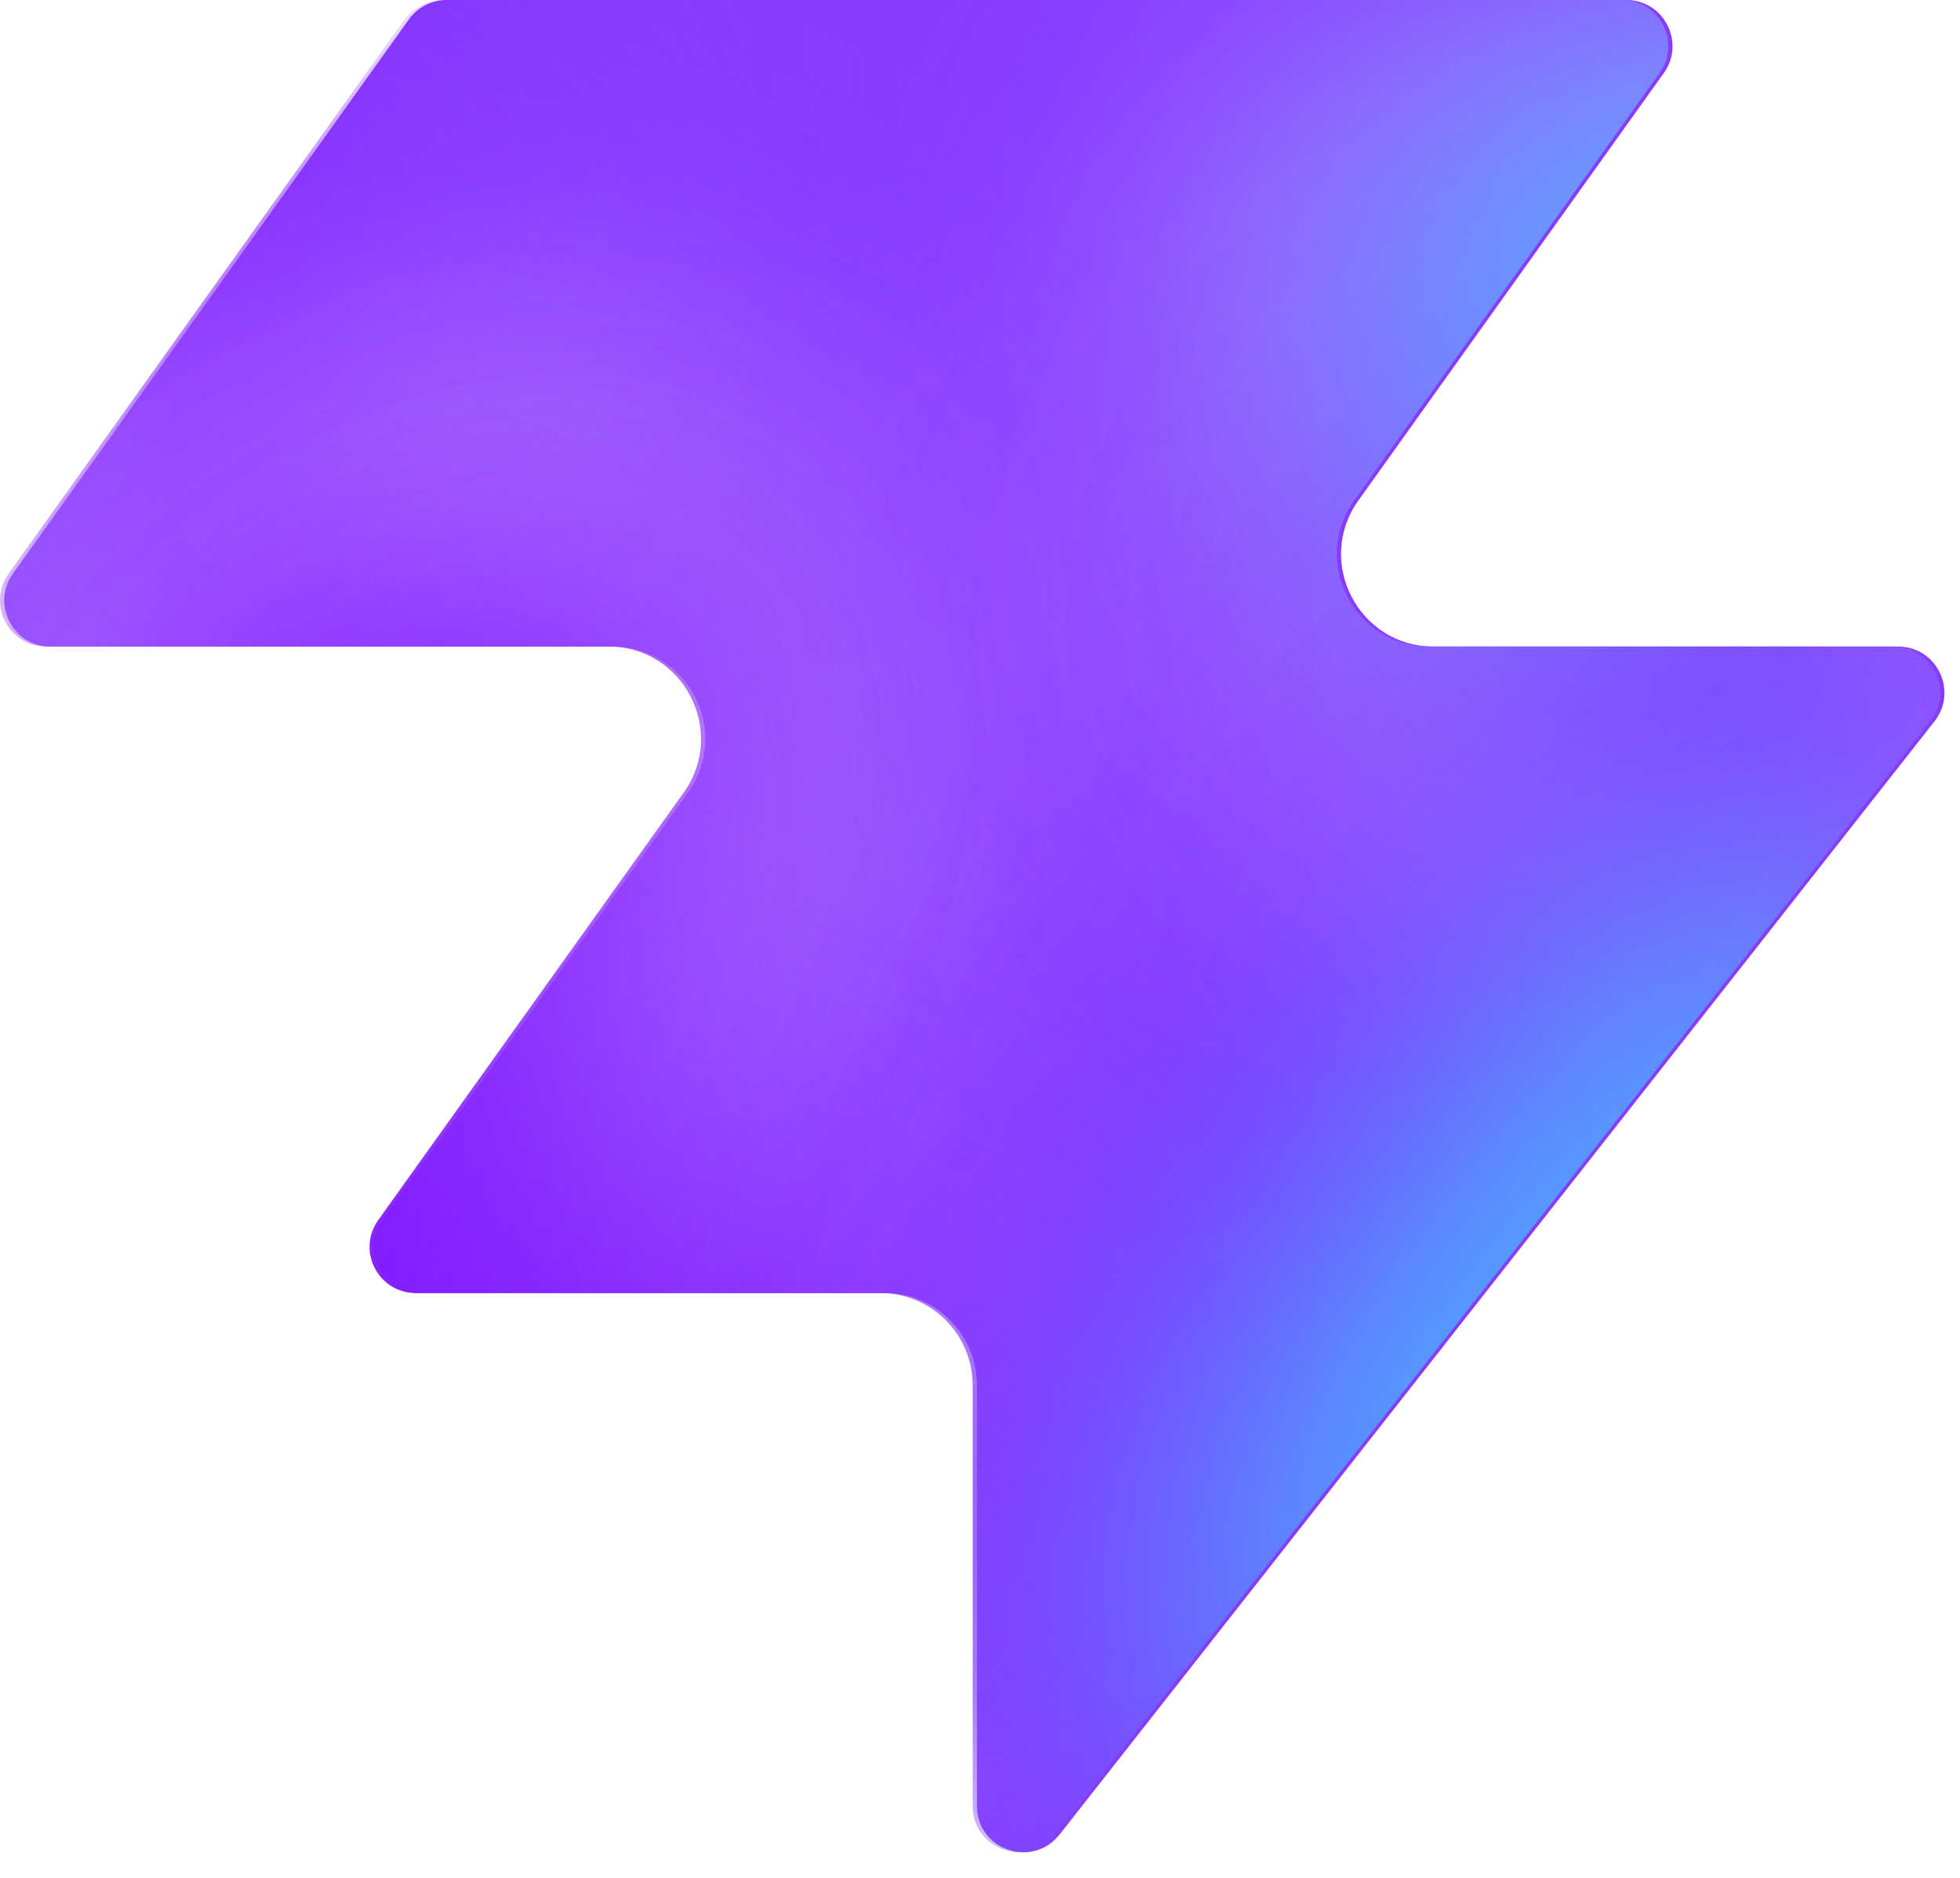
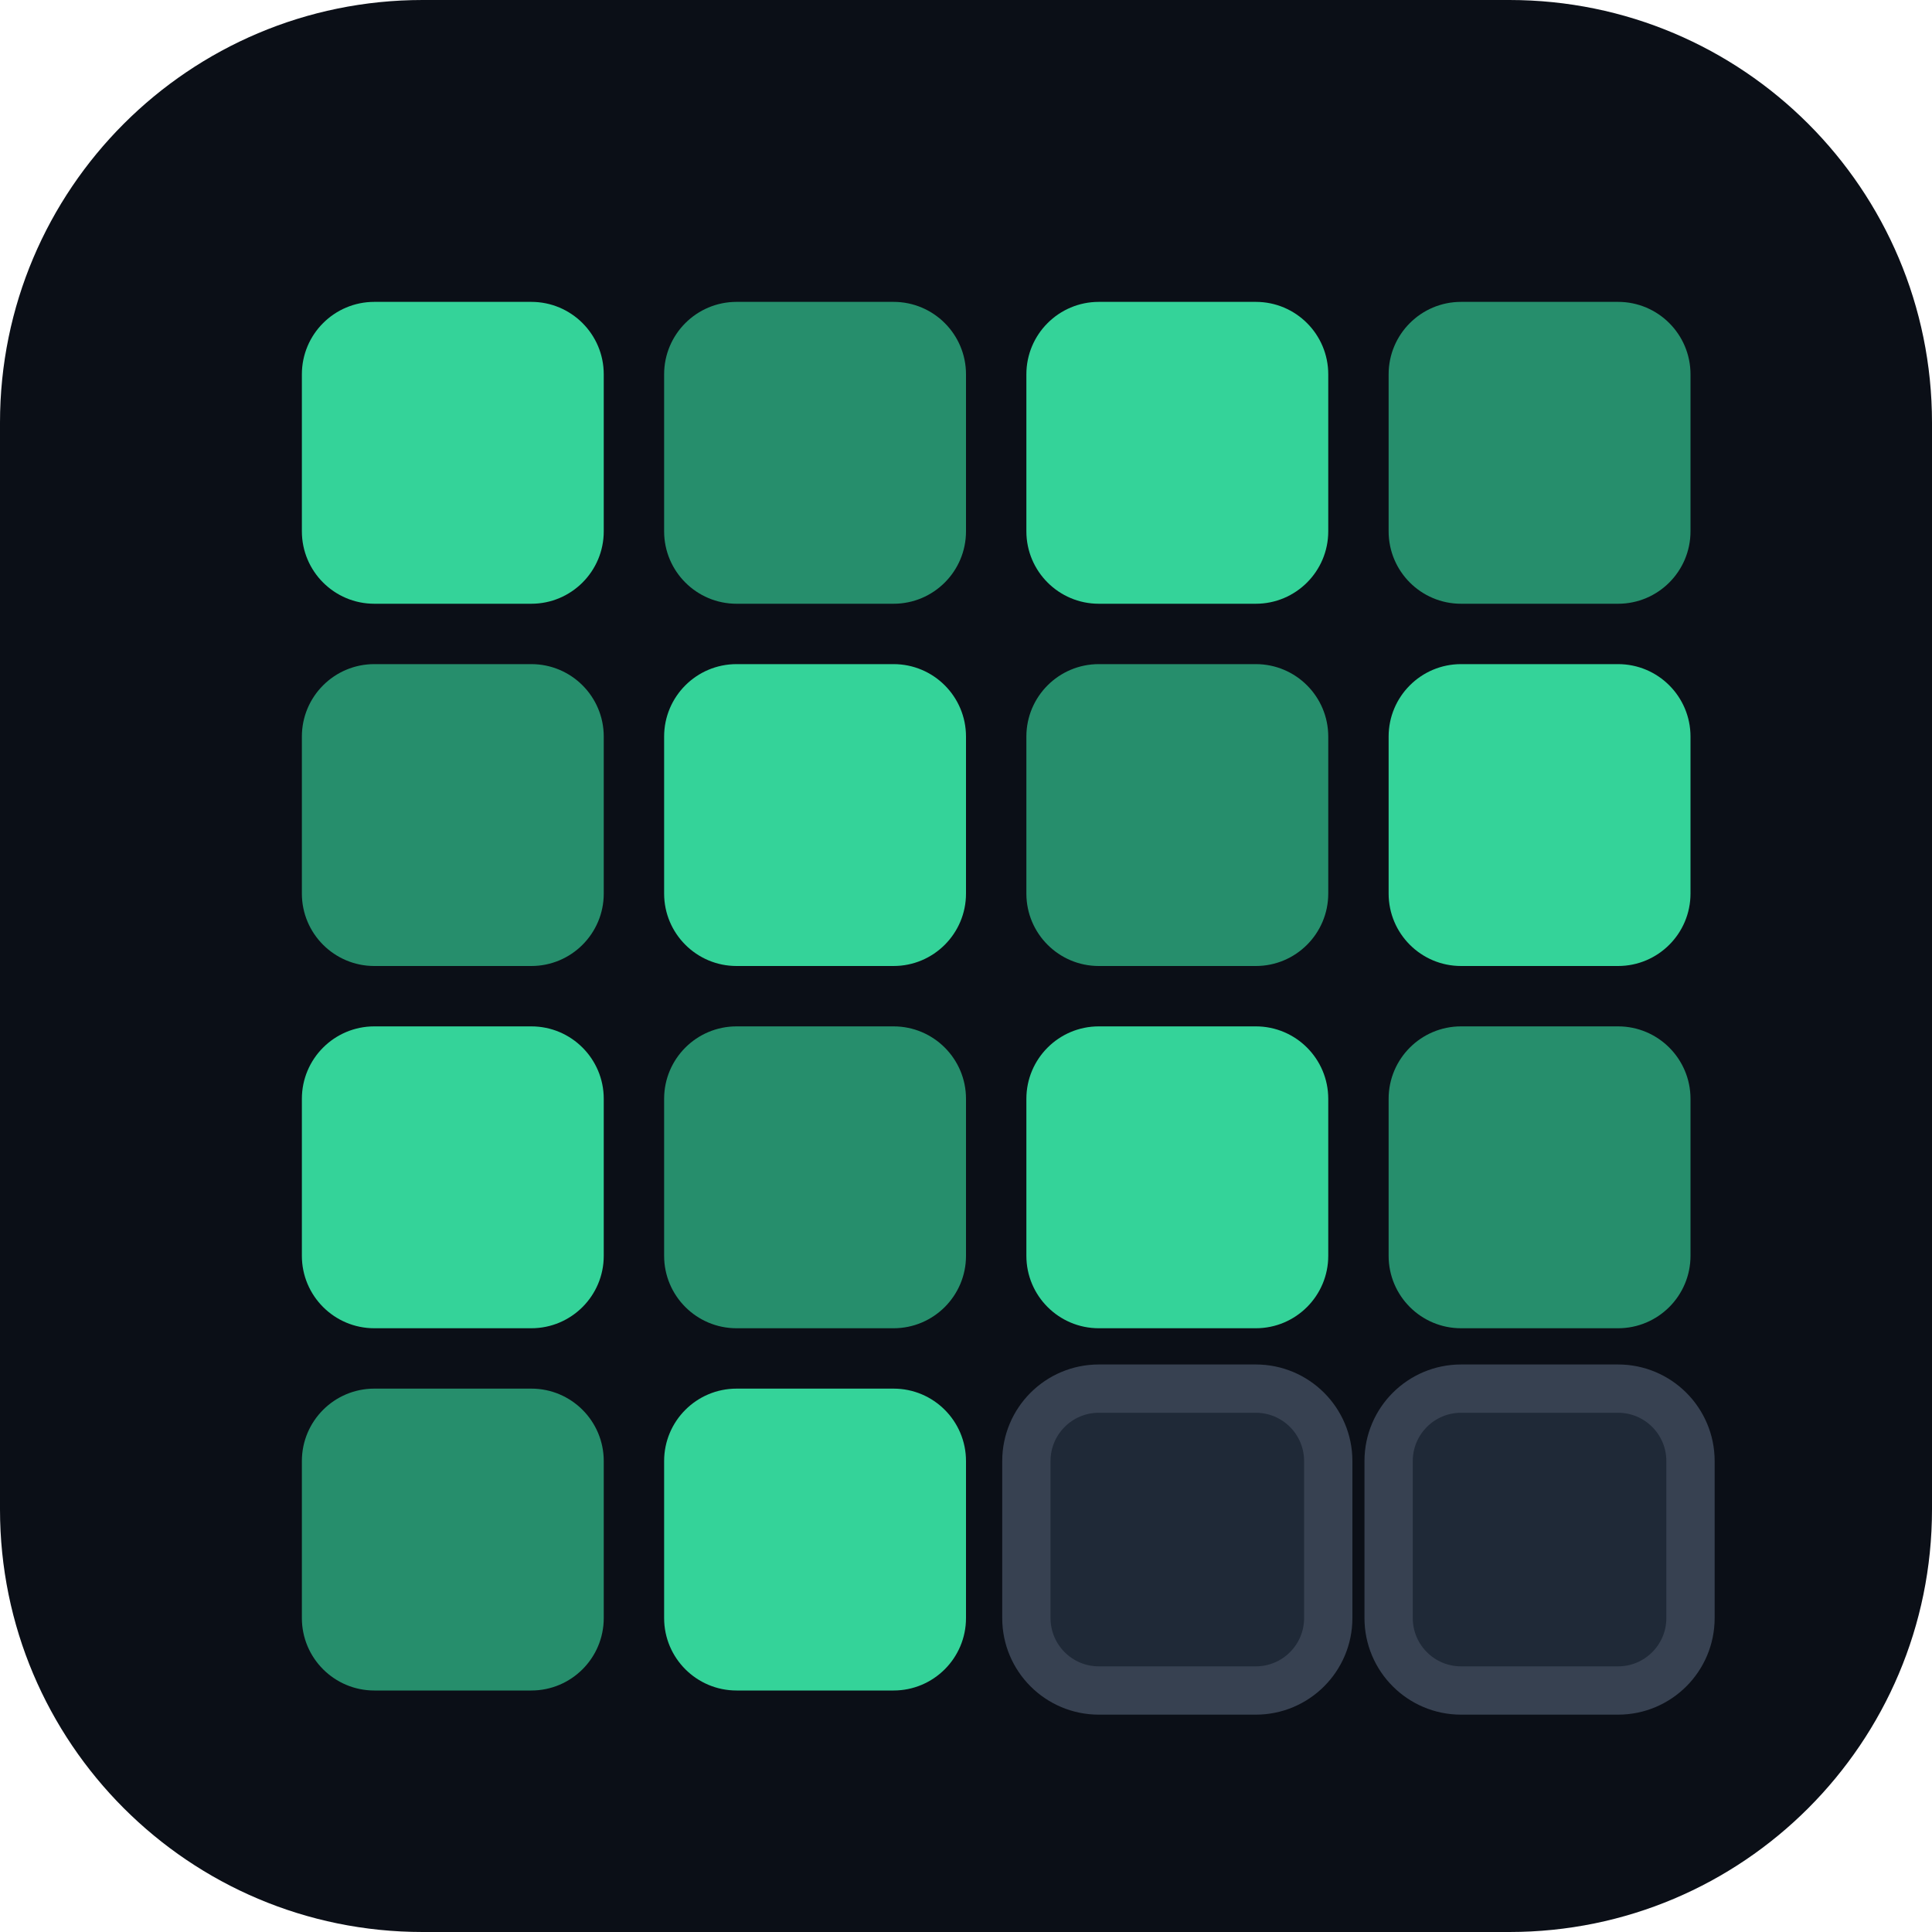
- <svg xmlns="http://www.w3.org/2000/svg" width="48" height="46" fill="none" viewBox="0 0 48 46">
-   <path fill="#863bff" d="M25.946 44.938c-.664.845-2.021.375-2.021-.698V33.937a2.26 2.26 0 0 0-2.262-2.262H10.287c-.92 0-1.456-1.04-.92-1.788l7.48-10.471c1.07-1.497 0-3.578-1.842-3.578H1.237c-.92 0-1.456-1.04-.92-1.788L10.013.474c.214-.297.556-.474.92-.474h28.894c.92 0 1.456 1.04.92 1.788l-7.48 10.471c-1.07 1.498 0 3.579 1.842 3.579h11.377c.943 0 1.473 1.088.89 1.83L25.947 44.94z" style="fill:#863bff;fill:color(display-p3 .525 .23 1);fill-opacity:1" />
-   <mask id="a" width="48" height="46" x="0" y="0" maskUnits="userSpaceOnUse" style="mask-type:alpha">
-     <path fill="#000" d="M25.842 44.938c-.664.844-2.021.375-2.021-.698V33.937a2.26 2.26 0 0 0-2.262-2.262H10.183c-.92 0-1.456-1.04-.92-1.788l7.48-10.471c1.07-1.498 0-3.579-1.842-3.579H1.133c-.92 0-1.456-1.04-.92-1.787L9.91.473c.214-.297.556-.474.92-.474h28.894c.92 0 1.456 1.04.92 1.788l-7.48 10.471c-1.07 1.498 0 3.578 1.842 3.578h11.377c.943 0 1.473 1.088.89 1.832L25.843 44.94z" style="fill:#000;fill-opacity:1" />
-   </mask>
-   <g mask="url(#a)">
-     <g filter="url(#b)">
-       <ellipse cx="5.508" cy="14.704" fill="#ede6ff" rx="5.508" ry="14.704" style="fill:#ede6ff;fill:color(display-p3 .927 .903 1);fill-opacity:1" transform="matrix(.00324 1 1 -.00324 -4.47 31.516)" />
-     </g>
-     <g filter="url(#c)">
-       <ellipse cx="10.399" cy="29.851" fill="#ede6ff" rx="10.399" ry="29.851" style="fill:#ede6ff;fill:color(display-p3 .927 .903 1);fill-opacity:1" transform="matrix(.00324 1 1 -.00324 -39.328 7.883)" />
-     </g>
-     <g filter="url(#d)">
-       <ellipse cx="5.508" cy="30.487" fill="#7e14ff" rx="5.508" ry="30.487" style="fill:#7e14ff;fill:color(display-p3 .492 .077 1);fill-opacity:1" transform="rotate(89.814 -25.913 -14.639)scale(1 -1)" />
-     </g>
-     <g filter="url(#e)">
-       <ellipse cx="5.508" cy="30.599" fill="#7e14ff" rx="5.508" ry="30.599" style="fill:#7e14ff;fill:color(display-p3 .492 .077 1);fill-opacity:1" transform="rotate(89.814 -32.644 -3.334)scale(1 -1)" />
-     </g>
-     <g filter="url(#f)">
-       <ellipse cx="5.508" cy="30.599" fill="#7e14ff" rx="5.508" ry="30.599" style="fill:#7e14ff;fill:color(display-p3 .492 .077 1);fill-opacity:1" transform="matrix(.00324 1 1 -.00324 -34.34 30.47)" />
-     </g>
-     <g filter="url(#g)">
-       <ellipse cx="14.072" cy="22.078" fill="#ede6ff" rx="14.072" ry="22.078" style="fill:#ede6ff;fill:color(display-p3 .927 .903 1);fill-opacity:1" transform="rotate(93.35 24.506 48.493)scale(-1 1)" />
-     </g>
-     <g filter="url(#h)">
-       <ellipse cx="3.47" cy="21.501" fill="#7e14ff" rx="3.47" ry="21.501" style="fill:#7e14ff;fill:color(display-p3 .492 .077 1);fill-opacity:1" transform="rotate(89.009 28.708 47.59)scale(-1 1)" />
-     </g>
-     <g filter="url(#i)">
-       <ellipse cx="3.47" cy="21.501" fill="#7e14ff" rx="3.47" ry="21.501" style="fill:#7e14ff;fill:color(display-p3 .492 .077 1);fill-opacity:1" transform="rotate(89.009 28.708 47.59)scale(-1 1)" />
-     </g>
-     <g filter="url(#j)">
-       <ellipse cx=".387" cy="8.972" fill="#7e14ff" rx="4.407" ry="29.108" style="fill:#7e14ff;fill:color(display-p3 .492 .077 1);fill-opacity:1" transform="rotate(39.51 .387 8.972)" />
-     </g>
-     <g filter="url(#k)">
-       <ellipse cx="47.523" cy="-6.092" fill="#7e14ff" rx="4.407" ry="29.108" style="fill:#7e14ff;fill:color(display-p3 .492 .077 1);fill-opacity:1" transform="rotate(37.892 47.523 -6.092)" />
-     </g>
-     <g filter="url(#l)">
-       <ellipse cx="41.412" cy="6.333" fill="#47bfff" rx="5.971" ry="9.665" style="fill:#47bfff;fill:color(display-p3 .28 .748 1);fill-opacity:1" transform="rotate(37.892 41.412 6.333)" />
-     </g>
-     <g filter="url(#m)">
-       <ellipse cx="-1.879" cy="38.332" fill="#7e14ff" rx="4.407" ry="29.108" style="fill:#7e14ff;fill:color(display-p3 .492 .077 1);fill-opacity:1" transform="rotate(37.892 -1.88 38.332)" />
-     </g>
-     <g filter="url(#n)">
-       <ellipse cx="-1.879" cy="38.332" fill="#7e14ff" rx="4.407" ry="29.108" style="fill:#7e14ff;fill:color(display-p3 .492 .077 1);fill-opacity:1" transform="rotate(37.892 -1.88 38.332)" />
-     </g>
-     <g filter="url(#o)">
-       <ellipse cx="35.651" cy="29.907" fill="#7e14ff" rx="4.407" ry="29.108" style="fill:#7e14ff;fill:color(display-p3 .492 .077 1);fill-opacity:1" transform="rotate(37.892 35.651 29.907)" />
-     </g>
-     <g filter="url(#p)">
-       <ellipse cx="38.418" cy="32.4" fill="#47bfff" rx="5.971" ry="15.297" style="fill:#47bfff;fill:color(display-p3 .28 .748 1);fill-opacity:1" transform="rotate(37.892 38.418 32.4)" />
-     </g>
+ <svg xmlns="http://www.w3.org/2000/svg" width="32" height="32" viewBox="0 0 32 32">
+   <rect width="32" height="32" rx="7" fill="#0b0f17" />
+   <g>
+     <rect x="5" y="5" width="5" height="5" rx="1.2" fill="#34d399" />
+     <rect x="11" y="5" width="5" height="5" rx="1.2" fill="#34d399" opacity="0.65" />
+     <rect x="17" y="5" width="5" height="5" rx="1.2" fill="#34d399" />
+     <rect x="23" y="5" width="5" height="5" rx="1.2" fill="#34d399" opacity="0.65" />
+     <rect x="5" y="11" width="5" height="5" rx="1.2" fill="#34d399" opacity="0.65" />
+     <rect x="11" y="11" width="5" height="5" rx="1.2" fill="#34d399" />
+     <rect x="17" y="11" width="5" height="5" rx="1.2" fill="#34d399" opacity="0.65" />
+     <rect x="23" y="11" width="5" height="5" rx="1.2" fill="#34d399" />
+     <rect x="5" y="17" width="5" height="5" rx="1.2" fill="#34d399" />
+     <rect x="11" y="17" width="5" height="5" rx="1.2" fill="#34d399" opacity="0.65" />
+     <rect x="17" y="17" width="5" height="5" rx="1.2" fill="#34d399" />
+     <rect x="23" y="17" width="5" height="5" rx="1.2" fill="#34d399" opacity="0.65" />
+     <rect x="5" y="23" width="5" height="5" rx="1.2" fill="#34d399" opacity="0.65" />
+     <rect x="11" y="23" width="5" height="5" rx="1.2" fill="#34d399" />
+     <rect x="17" y="23" width="5" height="5" rx="1.2" fill="#1f2937" stroke="#374151" stroke-width="0.8" />
+     <rect x="23" y="23" width="5" height="5" rx="1.2" fill="#1f2937" stroke="#374151" stroke-width="0.8" />
  </g>
-   <defs>
-     <filter id="b" width="60.045" height="41.654" x="-19.77" y="16.149" color-interpolation-filters="sRGB" filterUnits="userSpaceOnUse">
-       <feFlood flood-opacity="0" result="BackgroundImageFix" />
-       <feBlend in="SourceGraphic" in2="BackgroundImageFix" result="shape" />
-       <feGaussianBlur result="effect1_foregroundBlur_2002_17158" stdDeviation="7.659" />
-     </filter>
-     <filter id="c" width="90.34" height="51.437" x="-54.613" y="-7.533" color-interpolation-filters="sRGB" filterUnits="userSpaceOnUse">
-       <feFlood flood-opacity="0" result="BackgroundImageFix" />
-       <feBlend in="SourceGraphic" in2="BackgroundImageFix" result="shape" />
-       <feGaussianBlur result="effect1_foregroundBlur_2002_17158" stdDeviation="7.659" />
-     </filter>
-     <filter id="d" width="79.355" height="29.4" x="-49.64" y="2.03" color-interpolation-filters="sRGB" filterUnits="userSpaceOnUse">
-       <feFlood flood-opacity="0" result="BackgroundImageFix" />
-       <feBlend in="SourceGraphic" in2="BackgroundImageFix" result="shape" />
-       <feGaussianBlur result="effect1_foregroundBlur_2002_17158" stdDeviation="4.596" />
-     </filter>
-     <filter id="e" width="79.579" height="29.4" x="-45.045" y="20.029" color-interpolation-filters="sRGB" filterUnits="userSpaceOnUse">
-       <feFlood flood-opacity="0" result="BackgroundImageFix" />
-       <feBlend in="SourceGraphic" in2="BackgroundImageFix" result="shape" />
-       <feGaussianBlur result="effect1_foregroundBlur_2002_17158" stdDeviation="4.596" />
-     </filter>
-     <filter id="f" width="79.579" height="29.4" x="-43.513" y="21.178" color-interpolation-filters="sRGB" filterUnits="userSpaceOnUse">
-       <feFlood flood-opacity="0" result="BackgroundImageFix" />
-       <feBlend in="SourceGraphic" in2="BackgroundImageFix" result="shape" />
-       <feGaussianBlur result="effect1_foregroundBlur_2002_17158" stdDeviation="4.596" />
-     </filter>
-     <filter id="g" width="74.749" height="58.852" x="15.756" y="-17.901" color-interpolation-filters="sRGB" filterUnits="userSpaceOnUse">
-       <feFlood flood-opacity="0" result="BackgroundImageFix" />
-       <feBlend in="SourceGraphic" in2="BackgroundImageFix" result="shape" />
-       <feGaussianBlur result="effect1_foregroundBlur_2002_17158" stdDeviation="7.659" />
-     </filter>
-     <filter id="h" width="61.377" height="25.362" x="23.548" y="2.284" color-interpolation-filters="sRGB" filterUnits="userSpaceOnUse">
-       <feFlood flood-opacity="0" result="BackgroundImageFix" />
-       <feBlend in="SourceGraphic" in2="BackgroundImageFix" result="shape" />
-       <feGaussianBlur result="effect1_foregroundBlur_2002_17158" stdDeviation="4.596" />
-     </filter>
-     <filter id="i" width="61.377" height="25.362" x="23.548" y="2.284" color-interpolation-filters="sRGB" filterUnits="userSpaceOnUse">
-       <feFlood flood-opacity="0" result="BackgroundImageFix" />
-       <feBlend in="SourceGraphic" in2="BackgroundImageFix" result="shape" />
-       <feGaussianBlur result="effect1_foregroundBlur_2002_17158" stdDeviation="4.596" />
-     </filter>
-     <filter id="j" width="56.045" height="63.649" x="-27.636" y="-22.853" color-interpolation-filters="sRGB" filterUnits="userSpaceOnUse">
-       <feFlood flood-opacity="0" result="BackgroundImageFix" />
-       <feBlend in="SourceGraphic" in2="BackgroundImageFix" result="shape" />
-       <feGaussianBlur result="effect1_foregroundBlur_2002_17158" stdDeviation="4.596" />
-     </filter>
-     <filter id="k" width="54.814" height="64.646" x="20.116" y="-38.415" color-interpolation-filters="sRGB" filterUnits="userSpaceOnUse">
-       <feFlood flood-opacity="0" result="BackgroundImageFix" />
-       <feBlend in="SourceGraphic" in2="BackgroundImageFix" result="shape" />
-       <feGaussianBlur result="effect1_foregroundBlur_2002_17158" stdDeviation="4.596" />
-     </filter>
-     <filter id="l" width="33.541" height="35.313" x="24.641" y="-11.323" color-interpolation-filters="sRGB" filterUnits="userSpaceOnUse">
-       <feFlood flood-opacity="0" result="BackgroundImageFix" />
-       <feBlend in="SourceGraphic" in2="BackgroundImageFix" result="shape" />
-       <feGaussianBlur result="effect1_foregroundBlur_2002_17158" stdDeviation="4.596" />
-     </filter>
-     <filter id="m" width="54.814" height="64.646" x="-29.286" y="6.009" color-interpolation-filters="sRGB" filterUnits="userSpaceOnUse">
-       <feFlood flood-opacity="0" result="BackgroundImageFix" />
-       <feBlend in="SourceGraphic" in2="BackgroundImageFix" result="shape" />
-       <feGaussianBlur result="effect1_foregroundBlur_2002_17158" stdDeviation="4.596" />
-     </filter>
-     <filter id="n" width="54.814" height="64.646" x="-29.286" y="6.009" color-interpolation-filters="sRGB" filterUnits="userSpaceOnUse">
-       <feFlood flood-opacity="0" result="BackgroundImageFix" />
-       <feBlend in="SourceGraphic" in2="BackgroundImageFix" result="shape" />
-       <feGaussianBlur result="effect1_foregroundBlur_2002_17158" stdDeviation="4.596" />
-     </filter>
-     <filter id="o" width="54.814" height="64.646" x="8.244" y="-2.416" color-interpolation-filters="sRGB" filterUnits="userSpaceOnUse">
-       <feFlood flood-opacity="0" result="BackgroundImageFix" />
-       <feBlend in="SourceGraphic" in2="BackgroundImageFix" result="shape" />
-       <feGaussianBlur result="effect1_foregroundBlur_2002_17158" stdDeviation="4.596" />
-     </filter>
-     <filter id="p" width="39.409" height="43.623" x="18.713" y="10.588" color-interpolation-filters="sRGB" filterUnits="userSpaceOnUse">
-       <feFlood flood-opacity="0" result="BackgroundImageFix" />
-       <feBlend in="SourceGraphic" in2="BackgroundImageFix" result="shape" />
-       <feGaussianBlur result="effect1_foregroundBlur_2002_17158" stdDeviation="4.596" />
-     </filter>
-   </defs>
</svg>
